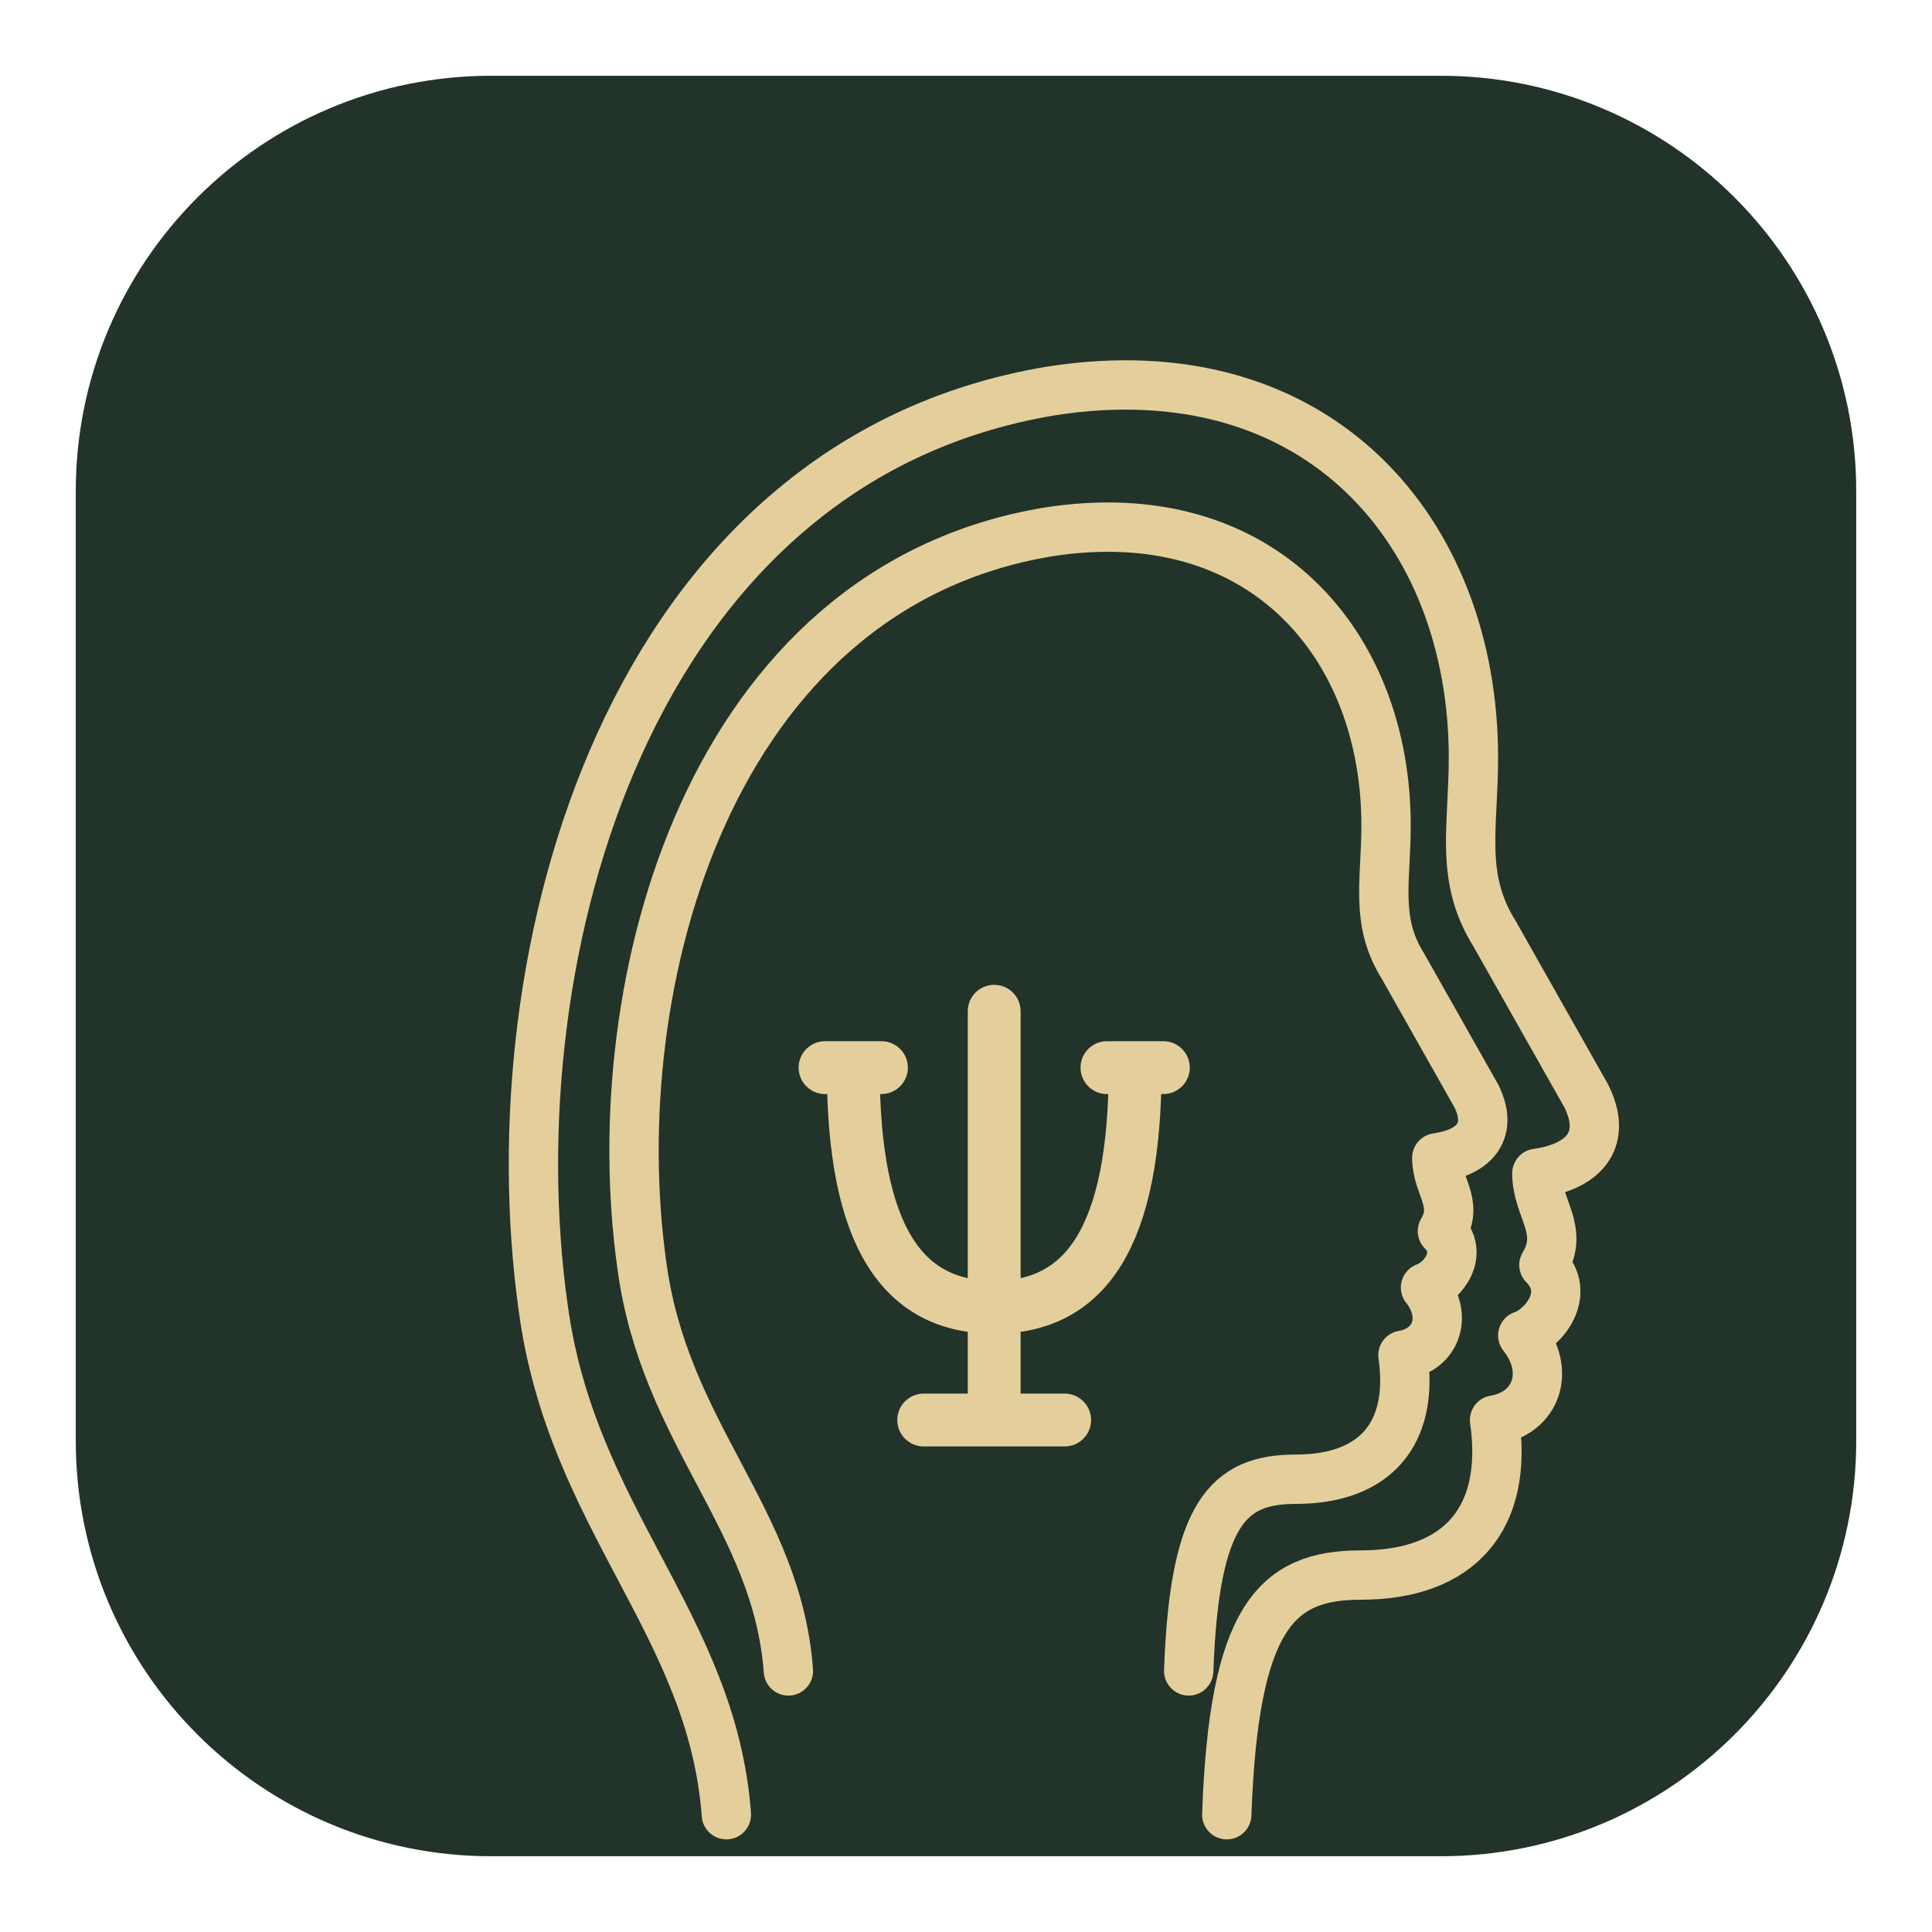
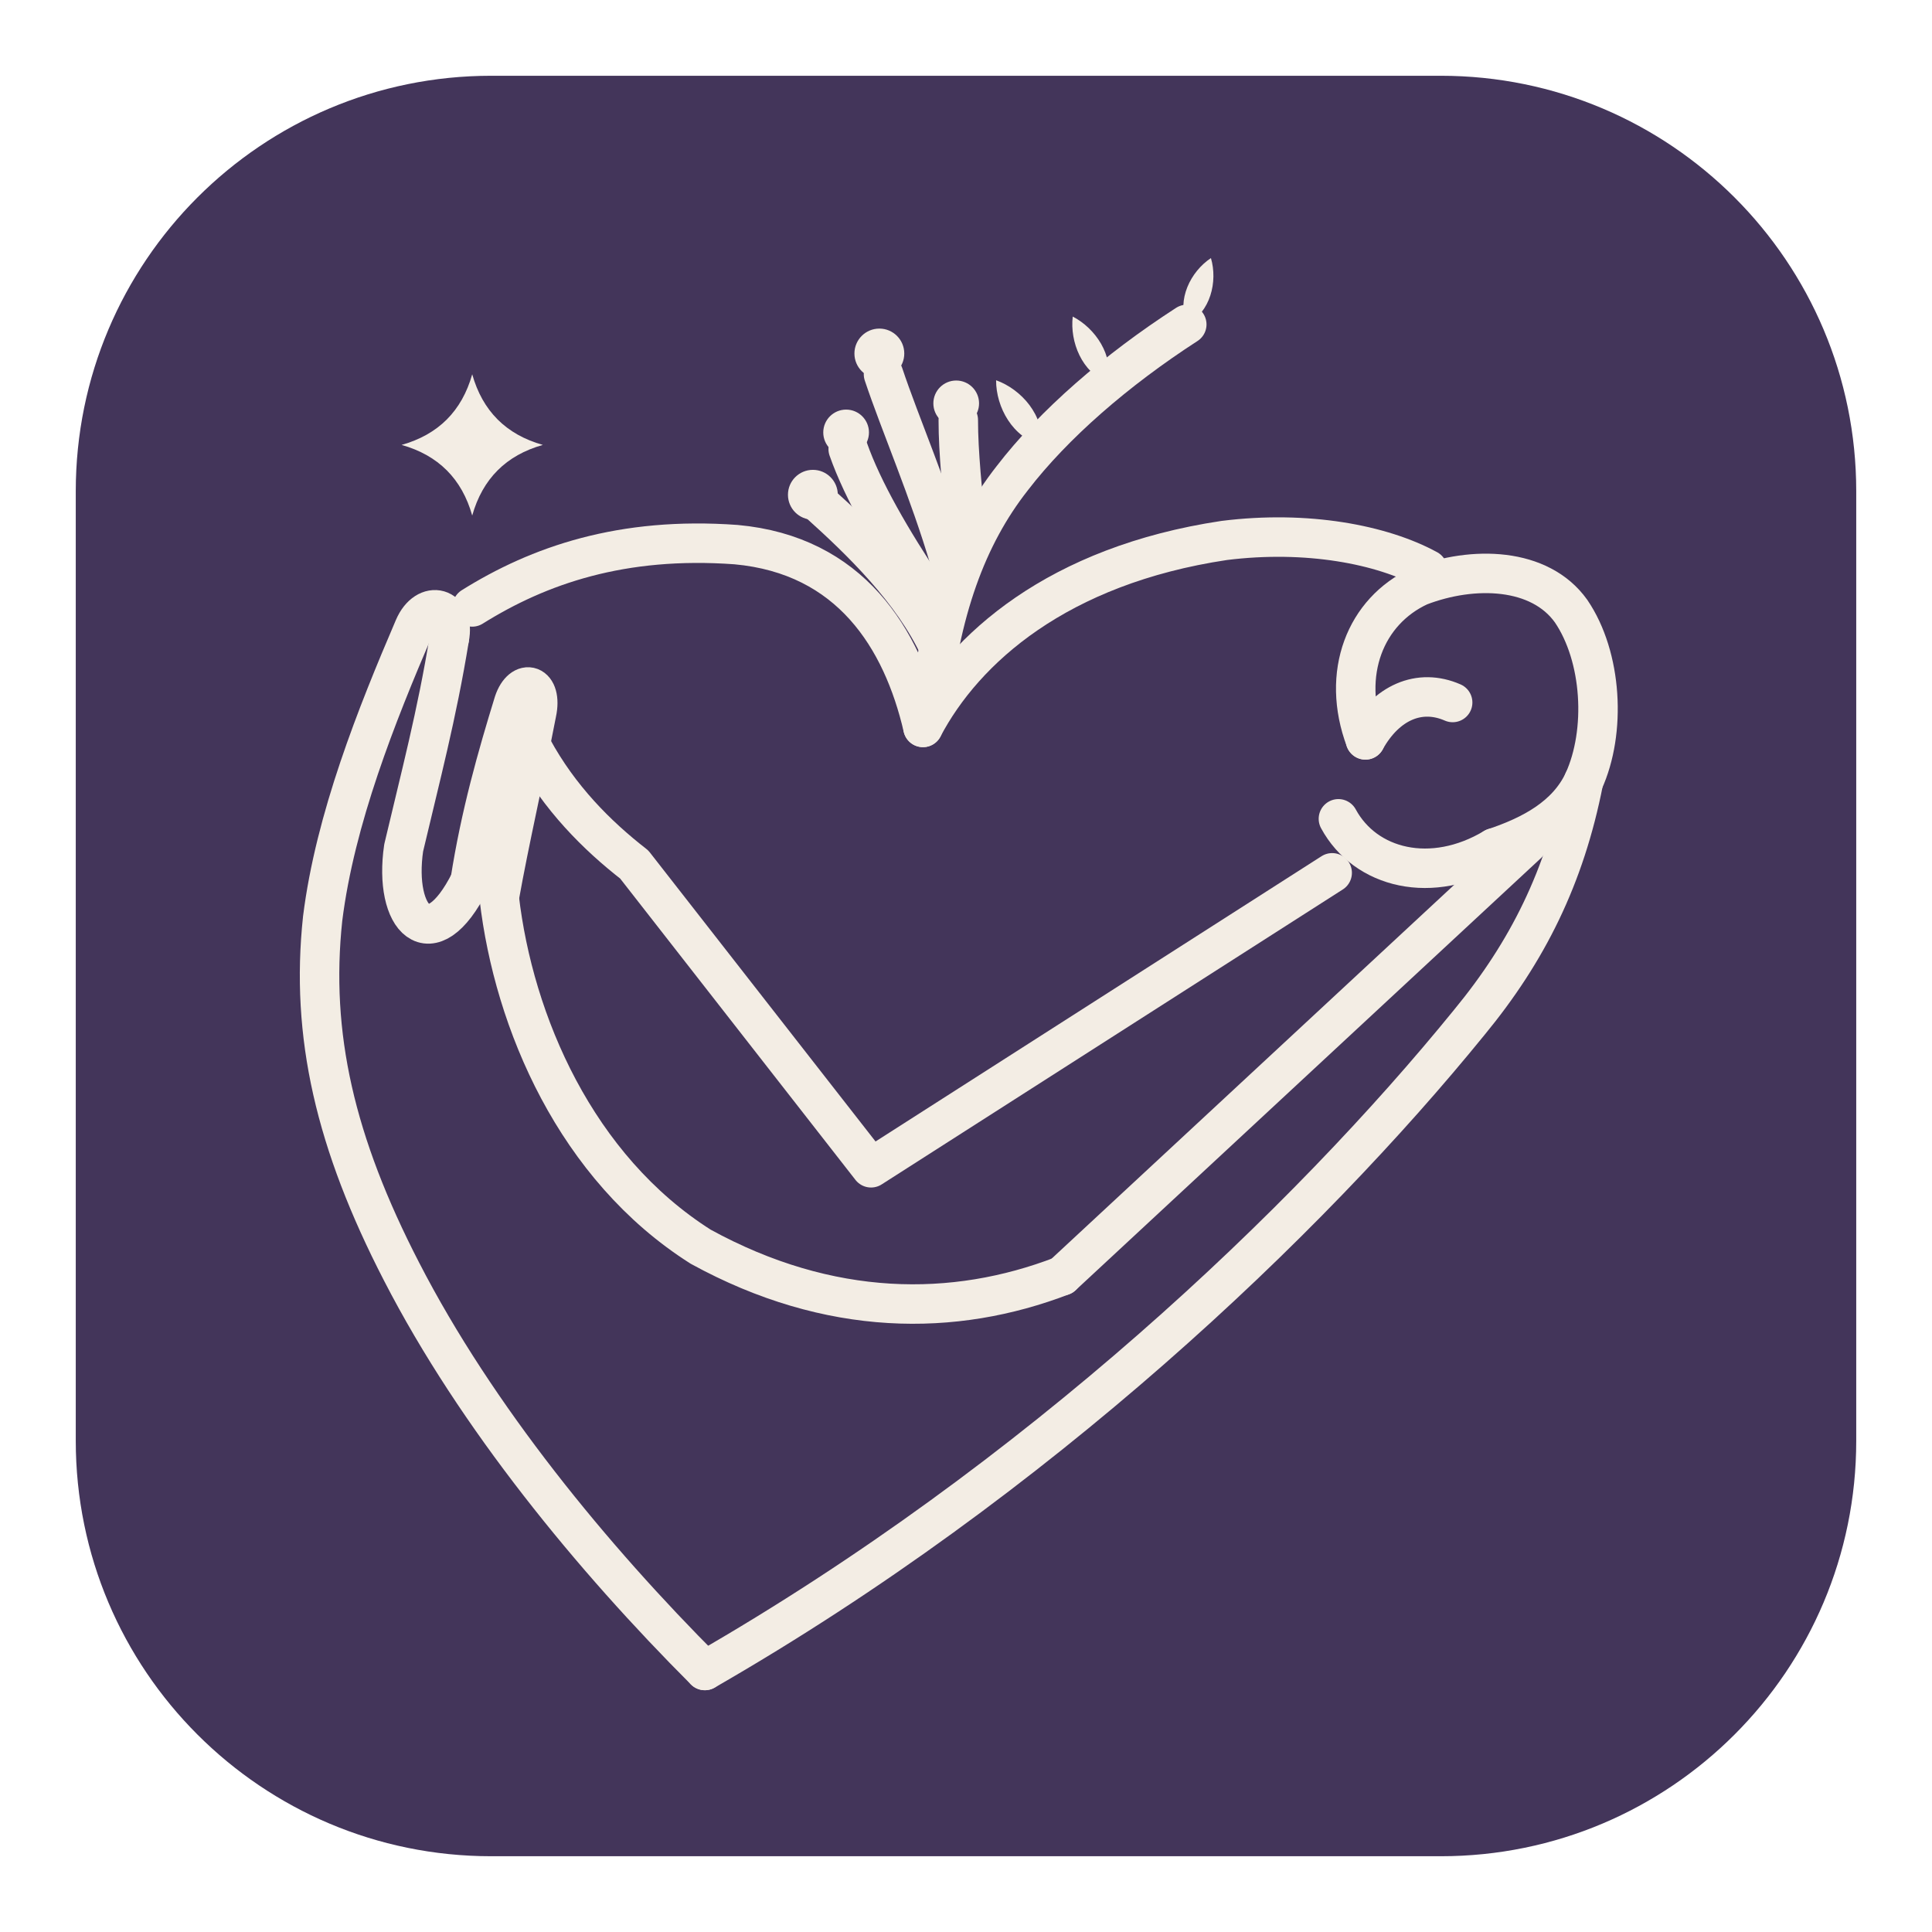
<svg xmlns="http://www.w3.org/2000/svg" viewBox="0 0 100 100">
  <svg x="3" y="3" width="94" height="94" viewBox="-2.4 -2.4 244.8 244.8" preserveAspectRatio="xMidYMid meet">
-     <rect width="240" height="240" rx="56" fill="#22332A" />
-     <g transform="translate(25 14) scale(.95)" fill="none" stroke="#E4CF9C" stroke-width="7" stroke-linecap="round" stroke-linejoin="round">
-       <path d="M66 232C64 205 44 190 40 160C33 110 52 40 112 30C150 24 172 50 172 82C172 92 170 99 175 107L188 130C191 136 188 140 181 141C181 146 185 149 182 154C186 158 182 163 179 164C183 169 181 175 175 176C177 190 170 198 156 198C144 198 138 204 137 232" />
-       <path d="M66 232C64 205 44 190 40 160C33 110 52 40 112 30C150 24 172 50 172 82C172 92 170 99 175 107L188 130C191 136 188 140 181 141C181 146 185 149 182 154C186 158 182 163 179 164C183 169 181 175 175 176C177 190 170 198 156 198C144 198 138 204 137 232" transform="translate(22 26) scale(.8)" stroke-width="8.75" />
-       <path d="M104 118v58M84 126c0 24 7 34 20 34s20-10 20-34M94 176h20M80 126h8M120 126h8" stroke-width="7.5" />
+     <rect width="240" height="240" rx="56" fill="#43355A" />
+     <g transform="translate(26 24) scale(.28)">
+       <g transform="translate(-20 -100)">
+         <g fill="none" stroke="#F3EDE4" stroke-width="19" stroke-linecap="round" stroke-linejoin="round">
+           <path d="M335 328C325 285 300 245 245 240C190 236 150 250 118 270" />
+           <path d="M335 328C355 290 400 250 480 238C520 233 556 240 578 252" />
+           <path d="M147 338C160 362 178 380 196 394L310 540L532 398" />
+           <path d="M107 285C110 270 96 266 90 280C72 322 52 372 46 420C40 476 52 528 84 590C120 660 176 728 230 782" />
+           <path d="M107 285C101 322 93 352 85 386C80 420 98 440 117 402" />
+           <path d="M117 402C122 370 130 342 138 316C142 304 152 307 149 321C143 352 136 382 131 410" />
+           <path d="M131 410C138 470 168 540 228 578C290 612 350 612 402 592" />
+           <path d="M548 334C536 302 548 272 574 260C600 250 632 251 647 272C662 294 664 330 653 354C645 371 628 380 610 386" />
+           <path d="M548 334C558 316 574 309 590 316" />
+           <path d="M610 386C580 404 548 396 535 372" />
+           <path d="M653 354C644 400 626 436 598 470C520 566 390 690 230 782" />
+           <path d="M626 384L402 592" />
+           <path d="M338 322C343 272 356 236 378 208C398 182 428 156 462 134" />
+           <path d="M343 290C330 262 305 238 285 220" />
+           <path d="M336 262C320 238 306 214 299 194" />
+           <path d="M348 248C338 214 324 182 316 158" />
+           <path d="M356 236C354 214 352 196 352 180" />
+         </g>
+         <g fill="#F3EDE4">
+           <circle class="mk-f" cx="282" cy="216" r="12" />
+           <circle class="mk-f" cx="298" cy="186" r="11" />
+           <circle class="mk-f" cx="314" cy="148" r="12" />
+           <circle class="mk-f" cx="351" cy="172" r="11" />
+           <path class="mk-f" transform="translate(372 214) rotate(40)" d="M0 0C9.9 -11.8 8.0 -30.2 0 -42.0C-8.0 -30.2 -9.9 -11.8 0 0Z" />
+           <path class="mk-f" transform="translate(392 192) rotate(-35)" d="M0 0C9.3 -10.6 7.5 -27.4 0 -38.0C-7.5 -27.4 -9.3 -10.6 0 0Z" />
+           <path class="mk-f" transform="translate(404 178) rotate(52)" d="M0 0C9.3 -11.2 7.5 -28.8 0 -40.0C-7.5 -28.8 -9.3 -11.2 0 0Z" />
+           <path class="mk-f" transform="translate(424 162) rotate(-28)" d="M0 0C8.7 -10.1 7.0 -25.9 0 -36.0C-7.0 -25.9 -8.7 -10.1 0 0Z" />
+           <path class="mk-f" transform="translate(440 150) rotate(58)" d="M0 0C8.7 -10.1 7.0 -25.9 0 -36.0C-7.0 -25.9 -8.7 -10.1 0 0Z" />
+           <path class="mk-f" transform="translate(462 134) rotate(20)" d="M0 0C8.7 -9.5 7.0 -24.5 0 -34.0C-7.0 -24.5 -8.7 -9.5 0 0Z" />
+           <path class="mk-f mk-s" d="M118 158Q125.48 184.52 152 192Q125.48 199.48 118 226Q110.52 199.48 84 192Q110.52 184.52 118 158Z" />
+         </g>
+       </g>
    </g>
  </svg>
</svg>
